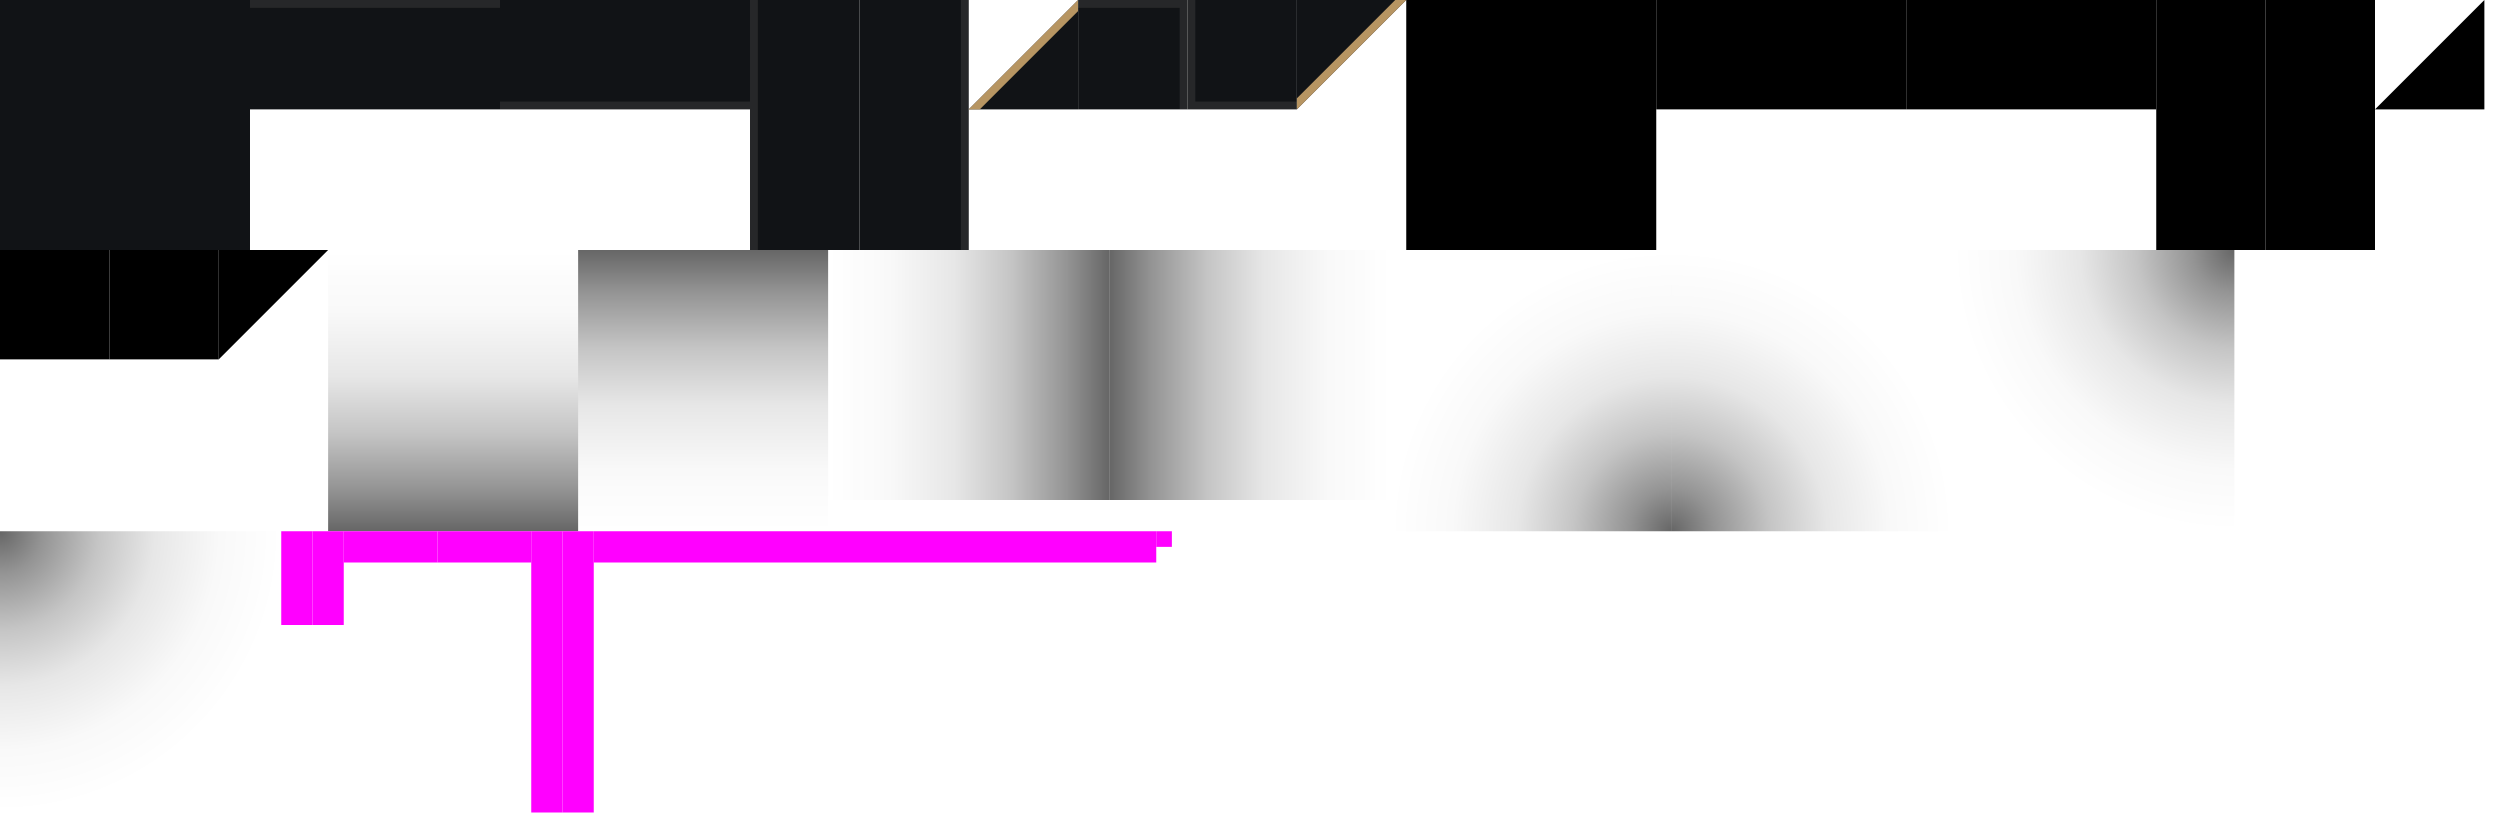
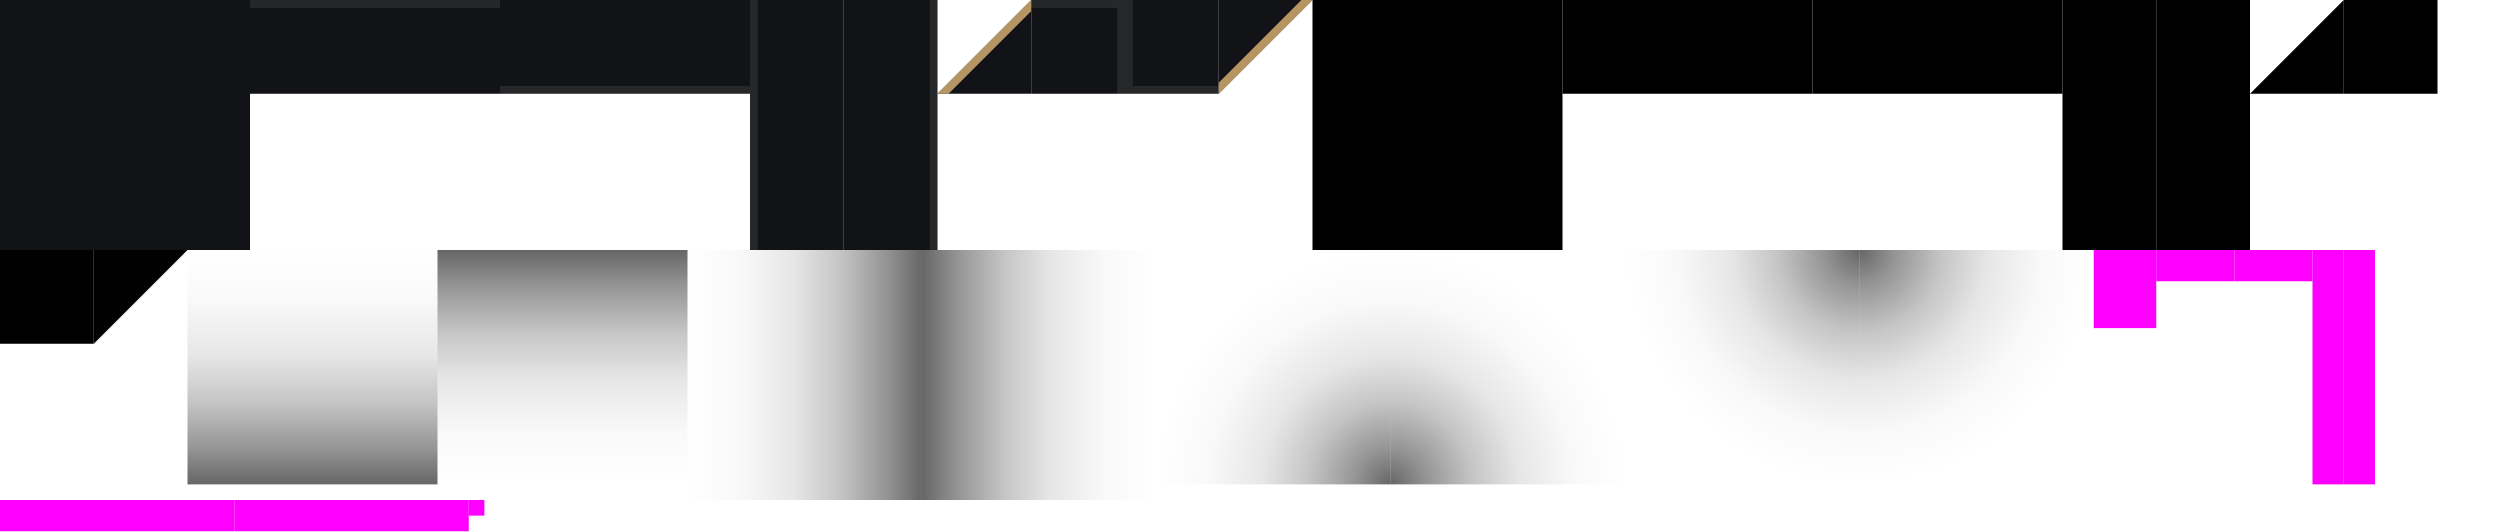
- <svg xmlns="http://www.w3.org/2000/svg" viewBox="0 0 320 104" width="320" height="104">
+ <svg xmlns="http://www.w3.org/2000/svg" viewBox="0 0 320 68" width="320" height="68">
  <defs>
    <style type="text/css" id="current-color-scheme">.ColorScheme-Text{color:#e9e4d6} .ColorScheme-Background{color:#111316} .ColorScheme-ButtonFocus{color:#d4ac70}</style>
-     <linearGradient id="dialogs-backgroundsogt" gradientUnits="userSpaceOnUse" x1="0" y1="36" x2="0" y2="0">
+     <linearGradient id="dialogs-backgroundsogt" gradientUnits="userSpaceOnUse" x1="0" y1="30" x2="0" y2="0">
      <stop offset="0" stop-color="#000" stop-opacity="0.6" />
      <stop offset="0.15" stop-color="#000" stop-opacity="0.42" />
      <stop offset="0.35" stop-color="#000" stop-opacity="0.228" />
      <stop offset="0.55" stop-color="#000" stop-opacity="0.096" />
      <stop offset="0.78" stop-color="#000" stop-opacity="0.024" />
      <stop offset="1" stop-color="#000" stop-opacity="0" />
    </linearGradient>
-     <linearGradient id="dialogs-backgroundsogb" gradientUnits="userSpaceOnUse" x1="0" y1="0" x2="0" y2="36">
+     <linearGradient id="dialogs-backgroundsogb" gradientUnits="userSpaceOnUse" x1="0" y1="0" x2="0" y2="30">
      <stop offset="0" stop-color="#000" stop-opacity="0.6" />
      <stop offset="0.15" stop-color="#000" stop-opacity="0.42" />
      <stop offset="0.35" stop-color="#000" stop-opacity="0.228" />
      <stop offset="0.55" stop-color="#000" stop-opacity="0.096" />
      <stop offset="0.78" stop-color="#000" stop-opacity="0.024" />
      <stop offset="1" stop-color="#000" stop-opacity="0" />
    </linearGradient>
-     <linearGradient id="dialogs-backgroundsogl" gradientUnits="userSpaceOnUse" x1="36" y1="0" x2="0" y2="0">
+     <linearGradient id="dialogs-backgroundsogl" gradientUnits="userSpaceOnUse" x1="30" y1="0" x2="0" y2="0">
      <stop offset="0" stop-color="#000" stop-opacity="0.6" />
      <stop offset="0.15" stop-color="#000" stop-opacity="0.42" />
      <stop offset="0.35" stop-color="#000" stop-opacity="0.228" />
      <stop offset="0.55" stop-color="#000" stop-opacity="0.096" />
      <stop offset="0.78" stop-color="#000" stop-opacity="0.024" />
      <stop offset="1" stop-color="#000" stop-opacity="0" />
    </linearGradient>
-     <linearGradient id="dialogs-backgroundsogr" gradientUnits="userSpaceOnUse" x1="0" y1="0" x2="36" y2="0">
+     <linearGradient id="dialogs-backgroundsogr" gradientUnits="userSpaceOnUse" x1="0" y1="0" x2="30" y2="0">
      <stop offset="0" stop-color="#000" stop-opacity="0.6" />
      <stop offset="0.15" stop-color="#000" stop-opacity="0.42" />
      <stop offset="0.35" stop-color="#000" stop-opacity="0.228" />
      <stop offset="0.55" stop-color="#000" stop-opacity="0.096" />
      <stop offset="0.78" stop-color="#000" stop-opacity="0.024" />
      <stop offset="1" stop-color="#000" stop-opacity="0" />
    </linearGradient>
-     <radialGradient id="dialogs-backgroundsoctl" gradientUnits="userSpaceOnUse" cx="36" cy="36" r="36">
+     <radialGradient id="dialogs-backgroundsoctl" gradientUnits="userSpaceOnUse" cx="30" cy="30" r="30">
      <stop offset="0" stop-color="#000" stop-opacity="0.6" />
      <stop offset="0.15" stop-color="#000" stop-opacity="0.42" />
      <stop offset="0.35" stop-color="#000" stop-opacity="0.228" />
      <stop offset="0.55" stop-color="#000" stop-opacity="0.096" />
      <stop offset="0.78" stop-color="#000" stop-opacity="0.024" />
      <stop offset="1" stop-color="#000" stop-opacity="0" />
    </radialGradient>
-     <radialGradient id="dialogs-backgroundsoctr" gradientUnits="userSpaceOnUse" cx="0" cy="36" r="36">
+     <radialGradient id="dialogs-backgroundsoctr" gradientUnits="userSpaceOnUse" cx="0" cy="30" r="30">
      <stop offset="0" stop-color="#000" stop-opacity="0.6" />
      <stop offset="0.15" stop-color="#000" stop-opacity="0.42" />
      <stop offset="0.35" stop-color="#000" stop-opacity="0.228" />
      <stop offset="0.55" stop-color="#000" stop-opacity="0.096" />
      <stop offset="0.78" stop-color="#000" stop-opacity="0.024" />
      <stop offset="1" stop-color="#000" stop-opacity="0" />
    </radialGradient>
-     <radialGradient id="dialogs-backgroundsocbl" gradientUnits="userSpaceOnUse" cx="36" cy="0" r="36">
+     <radialGradient id="dialogs-backgroundsocbl" gradientUnits="userSpaceOnUse" cx="30" cy="0" r="30">
      <stop offset="0" stop-color="#000" stop-opacity="0.6" />
      <stop offset="0.15" stop-color="#000" stop-opacity="0.42" />
      <stop offset="0.35" stop-color="#000" stop-opacity="0.228" />
      <stop offset="0.55" stop-color="#000" stop-opacity="0.096" />
      <stop offset="0.78" stop-color="#000" stop-opacity="0.024" />
      <stop offset="1" stop-color="#000" stop-opacity="0" />
    </radialGradient>
-     <radialGradient id="dialogs-backgroundsocbr" gradientUnits="userSpaceOnUse" cx="0" cy="0" r="36">
+     <radialGradient id="dialogs-backgroundsocbr" gradientUnits="userSpaceOnUse" cx="0" cy="0" r="30">
      <stop offset="0" stop-color="#000" stop-opacity="0.6" />
      <stop offset="0.15" stop-color="#000" stop-opacity="0.42" />
      <stop offset="0.35" stop-color="#000" stop-opacity="0.228" />
      <stop offset="0.55" stop-color="#000" stop-opacity="0.096" />
      <stop offset="0.78" stop-color="#000" stop-opacity="0.024" />
      <stop offset="1" stop-color="#000" stop-opacity="0" />
    </radialGradient>
  </defs>
  <g id="center" transform="translate(0,0)">
    <rect width="32" height="32" class="ColorScheme-Background" style="fill:currentColor;opacity:1.0" />
  </g>
  <g id="top" transform="translate(32,0)">
-     <rect width="32" height="14" class="ColorScheme-Background" style="fill:currentColor;opacity:1.0" />
+     <rect width="32" height="12" class="ColorScheme-Background" style="fill:currentColor;opacity:1.0" />
    <rect width="32" height="1" class="ColorScheme-Text" style="fill:currentColor;opacity:0.1" />
  </g>
  <g id="bottom" transform="translate(64,0)">
-     <rect width="32" height="14" class="ColorScheme-Background" style="fill:currentColor;opacity:1.0" />
-     <rect y="13" width="32" height="1" class="ColorScheme-Text" style="fill:currentColor;opacity:0.1" />
+     <rect width="32" height="12" class="ColorScheme-Background" style="fill:currentColor;opacity:1.0" />
+     <rect y="11" width="32" height="1" class="ColorScheme-Text" style="fill:currentColor;opacity:0.1" />
  </g>
  <g id="left" transform="translate(96,0)">
-     <rect width="14" height="32" class="ColorScheme-Background" style="fill:currentColor;opacity:1.0" />
+     <rect width="12" height="32" class="ColorScheme-Background" style="fill:currentColor;opacity:1.0" />
    <rect width="1" height="32" class="ColorScheme-Text" style="fill:currentColor;opacity:0.1" />
  </g>
-   <g id="right" transform="translate(110,0)">
-     <rect width="14" height="32" class="ColorScheme-Background" style="fill:currentColor;opacity:1.0" />
-     <rect x="13" width="1" height="32" class="ColorScheme-Text" style="fill:currentColor;opacity:0.1" />
+   <g id="right" transform="translate(108,0)">
+     <rect width="12" height="32" class="ColorScheme-Background" style="fill:currentColor;opacity:1.0" />
+     <rect x="11" width="1" height="32" class="ColorScheme-Text" style="fill:currentColor;opacity:0.1" />
  </g>
-   <g id="topleft" transform="translate(124,0)">
-     <path d="M0,14L14,0V14Z" class="ColorScheme-Background" style="fill:currentColor;opacity:1.0" />
-     <path d="M0,14L14,0V1.414L1.414,14Z" class="ColorScheme-ButtonFocus" style="fill:currentColor;opacity:0.85" />
+   <g id="topleft" transform="translate(120,0)">
+     <path d="M0,12L12,0V12Z" class="ColorScheme-Background" style="fill:currentColor;opacity:1.0" />
+     <path d="M0,12L12,0V1.414L1.414,12Z" class="ColorScheme-ButtonFocus" style="fill:currentColor;opacity:0.85" />
  </g>
-   <g id="topright" transform="translate(138,0)">
-     <path d="M0,0H14V14H0Z" class="ColorScheme-Background" style="fill:currentColor;opacity:1.0" />
-     <path d="M0,0H14V14H13V1H0Z" class="ColorScheme-Text" style="fill:currentColor;opacity:0.1" />
+   <g id="topright" transform="translate(132,0)">
+     <path d="M0,0H12V12H0Z" class="ColorScheme-Background" style="fill:currentColor;opacity:1.0" />
+     <path d="M0,0H12V12H11V1H0Z" class="ColorScheme-Text" style="fill:currentColor;opacity:0.1" />
  </g>
-   <g id="bottomleft" transform="translate(152,0)">
-     <path d="M0,0H14V14H0Z" class="ColorScheme-Background" style="fill:currentColor;opacity:1.0" />
-     <path d="M0,0H1V13H14V14H0Z" class="ColorScheme-Text" style="fill:currentColor;opacity:0.1" />
+   <g id="bottomleft" transform="translate(144,0)">
+     <path d="M0,0H12V12H0Z" class="ColorScheme-Background" style="fill:currentColor;opacity:1.0" />
+     <path d="M0,0H1V11H12V12H0Z" class="ColorScheme-Text" style="fill:currentColor;opacity:0.1" />
  </g>
-   <g id="bottomright" transform="translate(166,0)">
-     <path d="M0,0H14L0,14Z" class="ColorScheme-Background" style="fill:currentColor;opacity:1.0" />
-     <path d="M14,0L0,14V12.586L12.586,0Z" class="ColorScheme-ButtonFocus" style="fill:currentColor;opacity:0.85" />
+   <g id="bottomright" transform="translate(156,0)">
+     <path d="M0,0H12L0,12Z" class="ColorScheme-Background" style="fill:currentColor;opacity:1.0" />
+     <path d="M12,0L0,12V10.586L10.586,0Z" class="ColorScheme-ButtonFocus" style="fill:currentColor;opacity:0.85" />
  </g>
-   <g id="mask-center" transform="translate(180,0)">
+   <g id="mask-center" transform="translate(168,0)">
    <rect width="32" height="32" style="fill:#000" />
  </g>
-   <g id="mask-top" transform="translate(212,0)">
-     <rect width="32" height="14" style="fill:#000" />
+   <g id="mask-top" transform="translate(200,0)">
+     <rect width="32" height="12" style="fill:#000" />
  </g>
-   <g id="mask-bottom" transform="translate(244,0)">
-     <rect width="32" height="14" style="fill:#000" />
+   <g id="mask-bottom" transform="translate(232,0)">
+     <rect width="32" height="12" style="fill:#000" />
  </g>
-   <g id="mask-left" transform="translate(276,0)">
-     <rect width="14" height="32" style="fill:#000" />
+   <g id="mask-left" transform="translate(264,0)">
+     <rect width="12" height="32" style="fill:#000" />
  </g>
-   <g id="mask-right" transform="translate(290,0)">
-     <rect width="14" height="32" style="fill:#000" />
+   <g id="mask-right" transform="translate(276,0)">
+     <rect width="12" height="32" style="fill:#000" />
  </g>
-   <g id="mask-topleft" transform="translate(304,0)">
-     <path d="M0,14L14,0V14Z" style="fill:#000" />
+   <g id="mask-topleft" transform="translate(288,0)">
+     <path d="M0,12L12,0V12Z" style="fill:#000" />
  </g>
-   <g id="mask-topright" transform="translate(0,32)">
-     <path d="M0,0H14V14H0Z" style="fill:#000" />
+   <g id="mask-topright" transform="translate(300,0)">
+     <path d="M0,0H12V12H0Z" style="fill:#000" />
  </g>
-   <g id="mask-bottomleft" transform="translate(14,32)">
-     <path d="M0,0H14V14H0Z" style="fill:#000" />
+   <g id="mask-bottomleft" transform="translate(0,32)">
+     <path d="M0,0H12V12H0Z" style="fill:#000" />
  </g>
-   <g id="mask-bottomright" transform="translate(28,32)">
-     <path d="M0,0H14L0,14Z" style="fill:#000" />
+   <g id="mask-bottomright" transform="translate(12,32)">
+     <path d="M0,0H12L0,12Z" style="fill:#000" />
  </g>
-   <g id="shadow-top" transform="translate(42,32)">
-     <rect width="32" height="36" fill="url(#dialogs-backgroundsogt)" />
+   <g id="shadow-top" transform="translate(24,32)">
+     <rect width="32" height="30" fill="url(#dialogs-backgroundsogt)" />
  </g>
-   <g id="shadow-bottom" transform="translate(74,32)">
-     <rect width="32" height="36" fill="url(#dialogs-backgroundsogb)" />
+   <g id="shadow-bottom" transform="translate(56,32)">
+     <rect width="32" height="30" fill="url(#dialogs-backgroundsogb)" />
  </g>
-   <g id="shadow-left" transform="translate(106,32)">
-     <rect width="36" height="32" fill="url(#dialogs-backgroundsogl)" />
+   <g id="shadow-left" transform="translate(88,32)">
+     <rect width="30" height="32" fill="url(#dialogs-backgroundsogl)" />
  </g>
-   <g id="shadow-right" transform="translate(142,32)">
-     <rect width="36" height="32" fill="url(#dialogs-backgroundsogr)" />
+   <g id="shadow-right" transform="translate(118,32)">
+     <rect width="30" height="32" fill="url(#dialogs-backgroundsogr)" />
  </g>
-   <g id="shadow-topleft" transform="translate(178,32)">
-     <rect width="36" height="36" fill="url(#dialogs-backgroundsoctl)" />
+   <g id="shadow-topleft" transform="translate(148,32)">
+     <rect width="30" height="30" fill="url(#dialogs-backgroundsoctl)" />
  </g>
-   <g id="shadow-topright" transform="translate(214,32)">
-     <rect width="36" height="36" fill="url(#dialogs-backgroundsoctr)" />
+   <g id="shadow-topright" transform="translate(178,32)">
+     <rect width="30" height="30" fill="url(#dialogs-backgroundsoctr)" />
  </g>
-   <g id="shadow-bottomleft" transform="translate(250,32)">
-     <rect width="36" height="36" fill="url(#dialogs-backgroundsocbl)" />
+   <g id="shadow-bottomleft" transform="translate(208,32)">
+     <rect width="30" height="30" fill="url(#dialogs-backgroundsocbl)" />
  </g>
-   <g id="shadow-bottomright" transform="translate(0,68)">
-     <rect width="36" height="36" fill="url(#dialogs-backgroundsocbr)" />
+   <g id="shadow-bottomright" transform="translate(238,32)">
+     <rect width="30" height="30" fill="url(#dialogs-backgroundsocbr)" />
  </g>
-   <rect id="hint-top-margin" x="36" y="68" width="4" height="12" fill="#f0f" />
-   <rect id="hint-bottom-margin" x="40" y="68" width="4" height="12" fill="#f0f" />
-   <rect id="hint-left-margin" x="44" y="68" width="12" height="4" fill="#f0f" />
-   <rect id="hint-right-margin" x="56" y="68" width="12" height="4" fill="#f0f" />
-   <rect id="shadow-hint-top-margin" x="68" y="68" width="4" height="36" fill="#f0f" />
-   <rect id="shadow-hint-bottom-margin" x="72" y="68" width="4" height="36" fill="#f0f" />
-   <rect id="shadow-hint-left-margin" x="76" y="68" width="36" height="4" fill="#f0f" />
-   <rect id="shadow-hint-right-margin" x="112" y="68" width="36" height="4" fill="#f0f" />
-   <rect id="hint-stretch-borders" x="148" y="68" width="2" height="2" fill="#f0f" />
+   <rect id="hint-top-margin" x="268" y="32" width="4" height="10" fill="#f0f" />
+   <rect id="hint-bottom-margin" x="272" y="32" width="4" height="10" fill="#f0f" />
+   <rect id="hint-left-margin" x="276" y="32" width="10" height="4" fill="#f0f" />
+   <rect id="hint-right-margin" x="286" y="32" width="10" height="4" fill="#f0f" />
+   <rect id="shadow-hint-top-margin" x="296" y="32" width="4" height="30" fill="#f0f" />
+   <rect id="shadow-hint-bottom-margin" x="300" y="32" width="4" height="30" fill="#f0f" />
+   <rect id="shadow-hint-left-margin" x="0" y="64" width="30" height="4" fill="#f0f" />
+   <rect id="shadow-hint-right-margin" x="30" y="64" width="30" height="4" fill="#f0f" />
+   <rect id="hint-stretch-borders" x="60" y="64" width="2" height="2" fill="#f0f" />
</svg>
